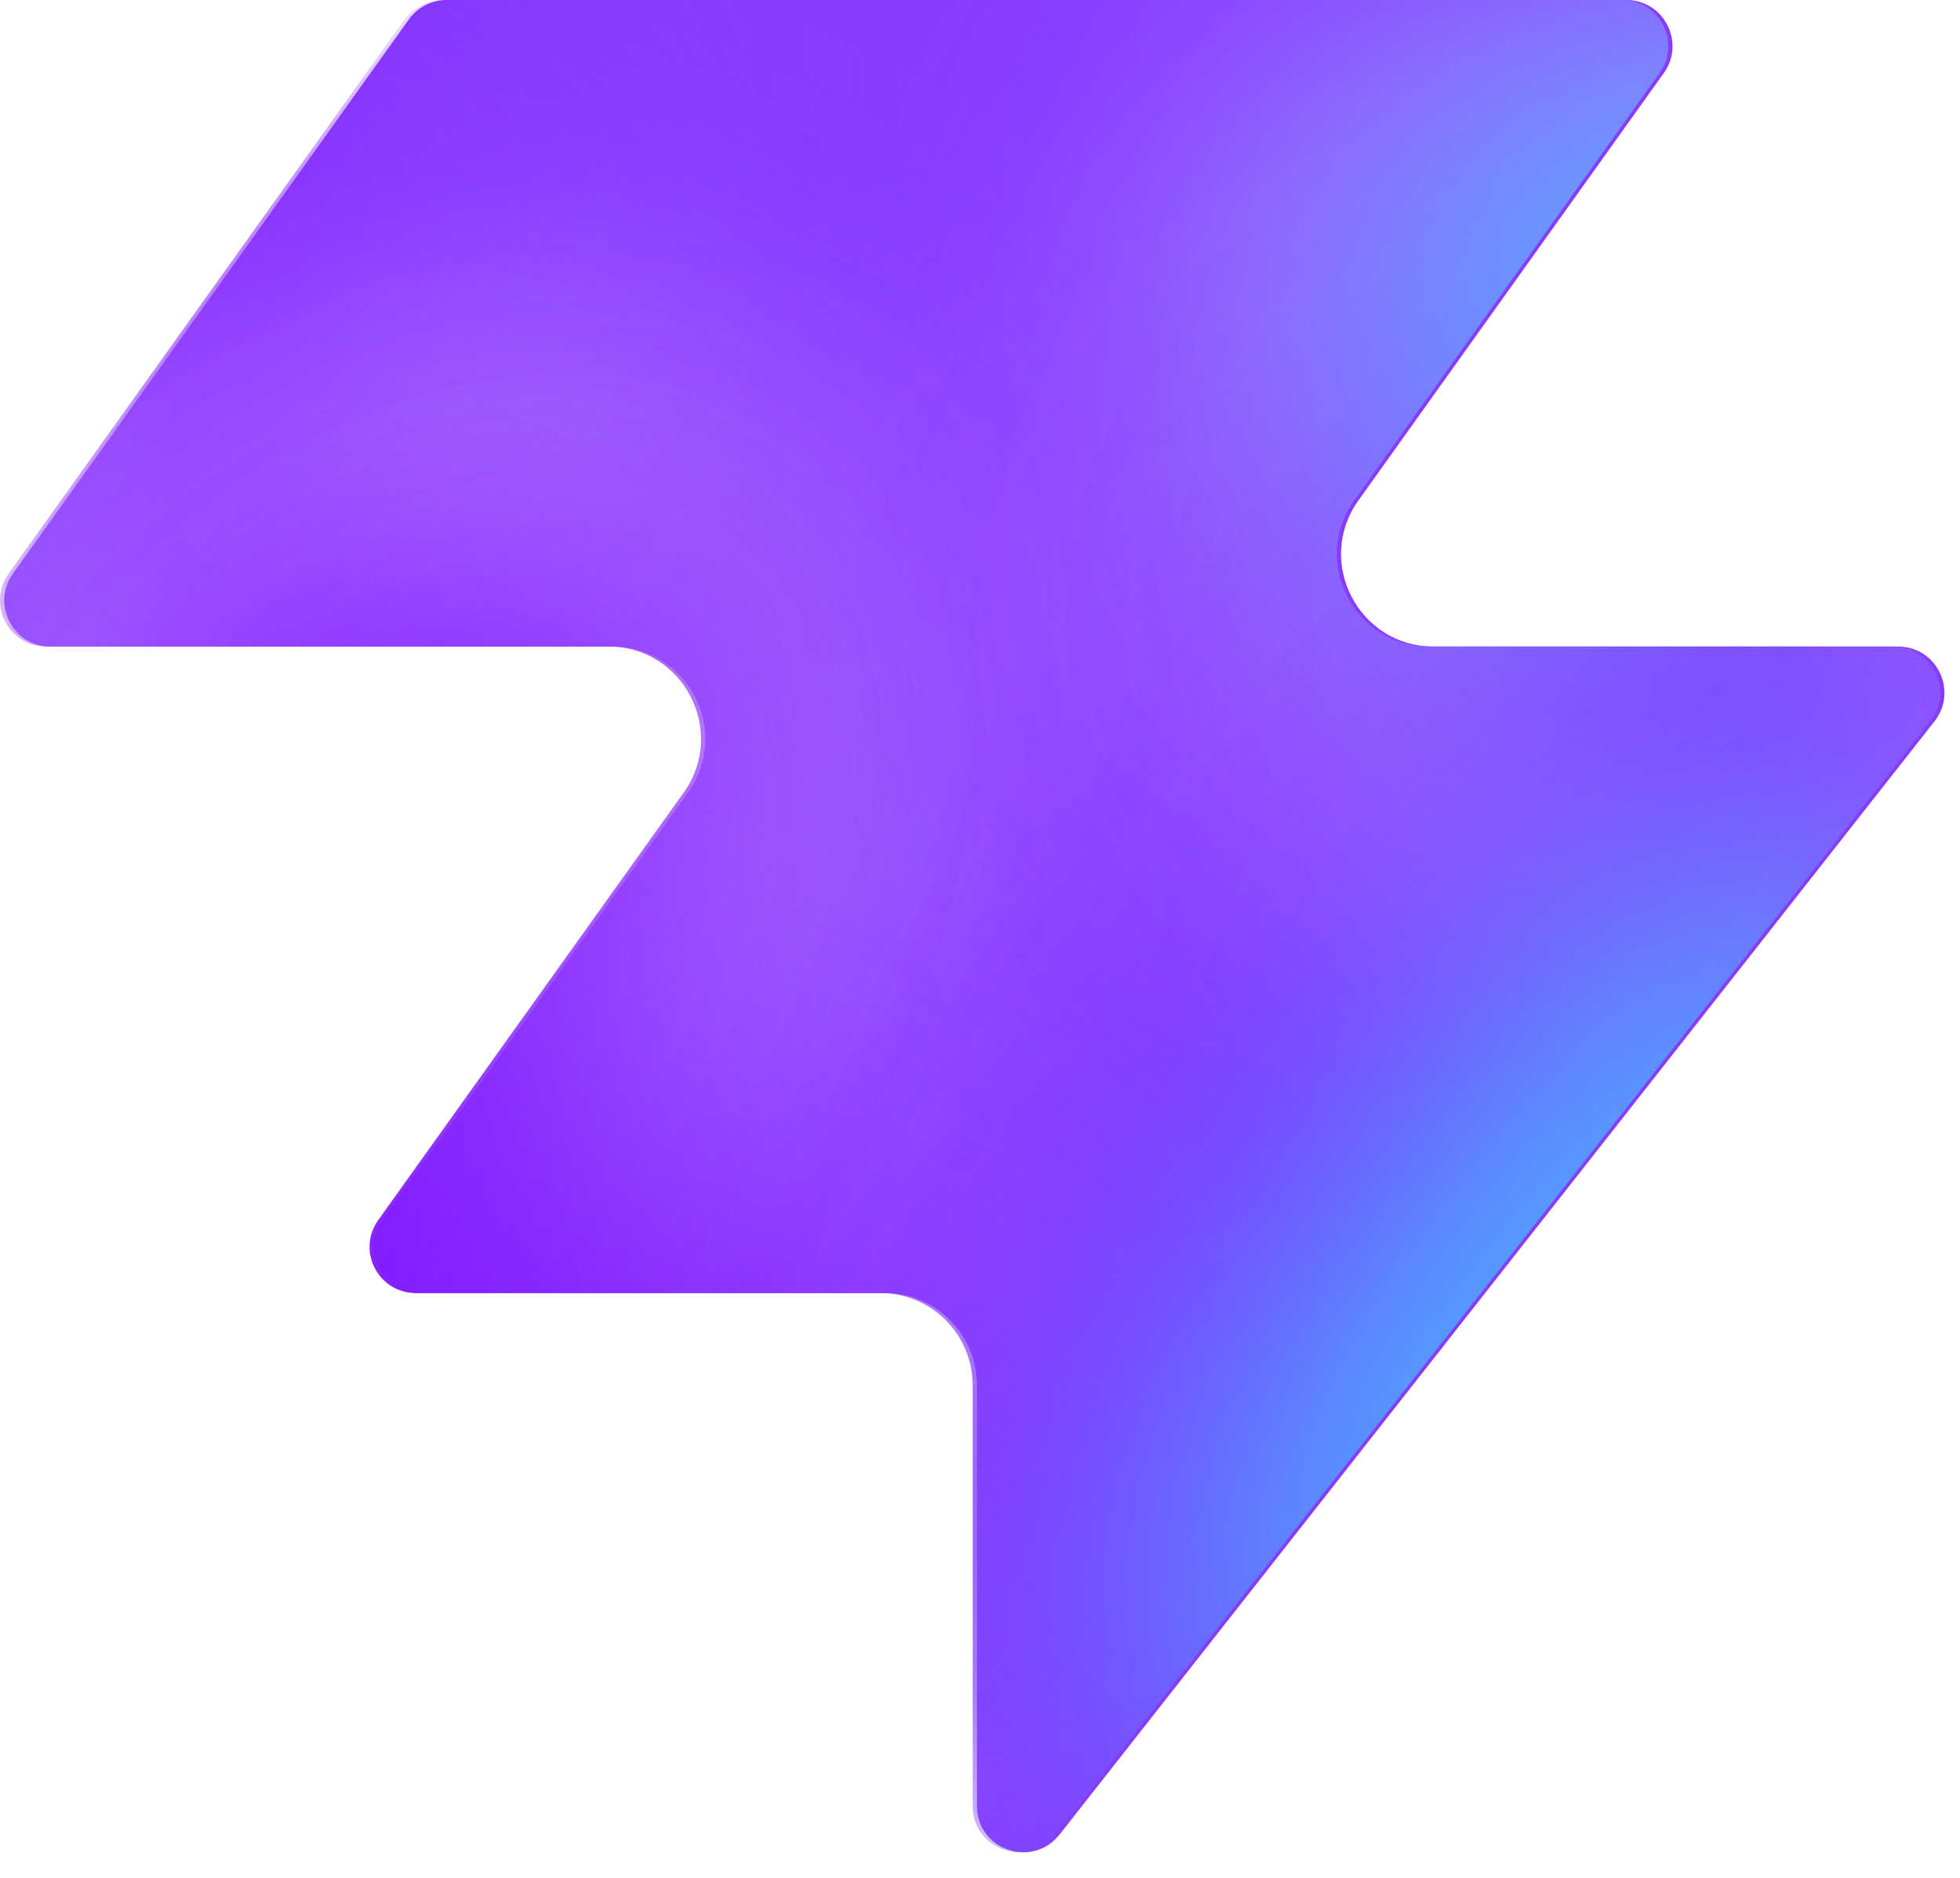
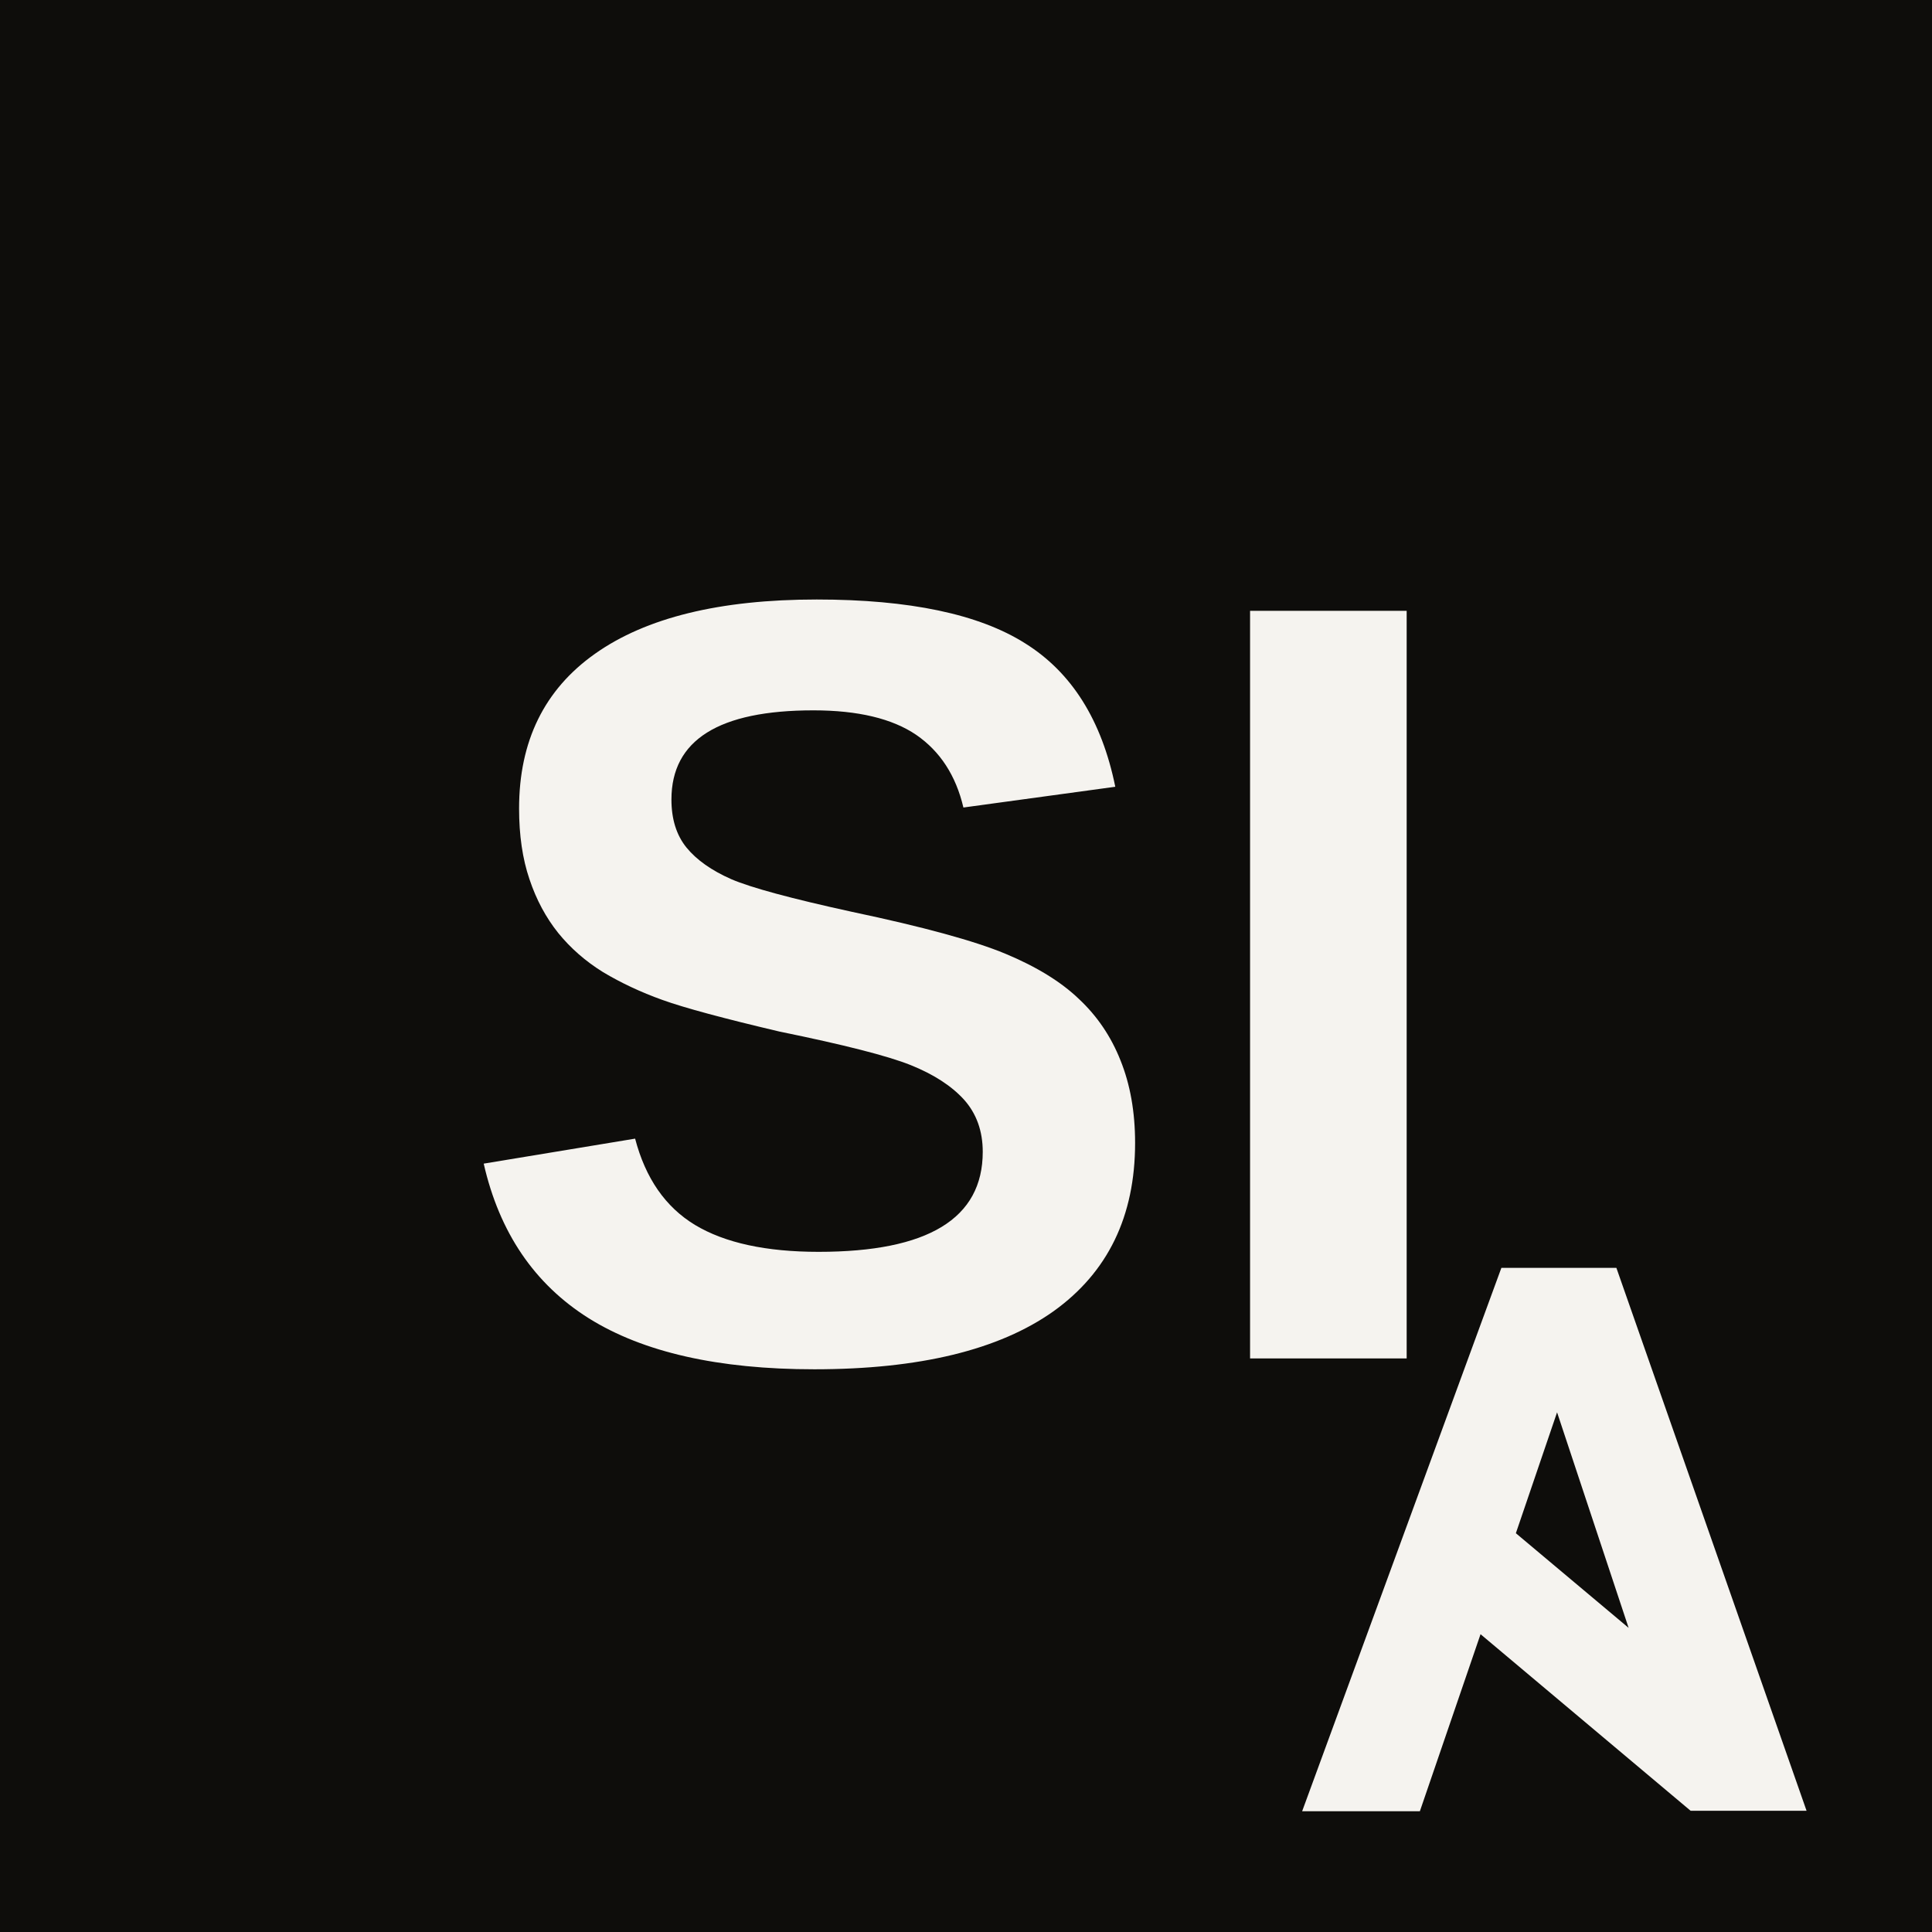
- <svg xmlns="http://www.w3.org/2000/svg" width="48" height="46" fill="none" viewBox="0 0 48 46">
-   <path fill="#863bff" d="M25.946 44.938c-.664.845-2.021.375-2.021-.698V33.937a2.26 2.26 0 0 0-2.262-2.262H10.287c-.92 0-1.456-1.04-.92-1.788l7.48-10.471c1.07-1.497 0-3.578-1.842-3.578H1.237c-.92 0-1.456-1.04-.92-1.788L10.013.474c.214-.297.556-.474.92-.474h28.894c.92 0 1.456 1.04.92 1.788l-7.48 10.471c-1.07 1.498 0 3.579 1.842 3.579h11.377c.943 0 1.473 1.088.89 1.83L25.947 44.94z" style="fill:#863bff;fill:color(display-p3 .525 .23 1);fill-opacity:1" />
-   <mask id="a" width="48" height="46" x="0" y="0" maskUnits="userSpaceOnUse" style="mask-type:alpha">
-     <path fill="#000" d="M25.842 44.938c-.664.844-2.021.375-2.021-.698V33.937a2.26 2.26 0 0 0-2.262-2.262H10.183c-.92 0-1.456-1.04-.92-1.788l7.48-10.471c1.07-1.498 0-3.579-1.842-3.579H1.133c-.92 0-1.456-1.04-.92-1.787L9.91.473c.214-.297.556-.474.92-.474h28.894c.92 0 1.456 1.04.92 1.788l-7.48 10.471c-1.07 1.498 0 3.578 1.842 3.578h11.377c.943 0 1.473 1.088.89 1.832L25.843 44.94z" style="fill:#000;fill-opacity:1" />
-   </mask>
-   <g mask="url(#a)">
-     <g filter="url(#b)">
-       <ellipse cx="5.508" cy="14.704" fill="#ede6ff" rx="5.508" ry="14.704" style="fill:#ede6ff;fill:color(display-p3 .927 .903 1);fill-opacity:1" transform="matrix(.00324 1 1 -.00324 -4.47 31.516)" />
-     </g>
-     <g filter="url(#c)">
-       <ellipse cx="10.399" cy="29.851" fill="#ede6ff" rx="10.399" ry="29.851" style="fill:#ede6ff;fill:color(display-p3 .927 .903 1);fill-opacity:1" transform="matrix(.00324 1 1 -.00324 -39.328 7.883)" />
-     </g>
-     <g filter="url(#d)">
-       <ellipse cx="5.508" cy="30.487" fill="#7e14ff" rx="5.508" ry="30.487" style="fill:#7e14ff;fill:color(display-p3 .492 .077 1);fill-opacity:1" transform="rotate(89.814 -25.913 -14.639)scale(1 -1)" />
-     </g>
-     <g filter="url(#e)">
-       <ellipse cx="5.508" cy="30.599" fill="#7e14ff" rx="5.508" ry="30.599" style="fill:#7e14ff;fill:color(display-p3 .492 .077 1);fill-opacity:1" transform="rotate(89.814 -32.644 -3.334)scale(1 -1)" />
-     </g>
-     <g filter="url(#f)">
-       <ellipse cx="5.508" cy="30.599" fill="#7e14ff" rx="5.508" ry="30.599" style="fill:#7e14ff;fill:color(display-p3 .492 .077 1);fill-opacity:1" transform="matrix(.00324 1 1 -.00324 -34.34 30.47)" />
-     </g>
-     <g filter="url(#g)">
-       <ellipse cx="14.072" cy="22.078" fill="#ede6ff" rx="14.072" ry="22.078" style="fill:#ede6ff;fill:color(display-p3 .927 .903 1);fill-opacity:1" transform="rotate(93.35 24.506 48.493)scale(-1 1)" />
-     </g>
-     <g filter="url(#h)">
-       <ellipse cx="3.47" cy="21.501" fill="#7e14ff" rx="3.47" ry="21.501" style="fill:#7e14ff;fill:color(display-p3 .492 .077 1);fill-opacity:1" transform="rotate(89.009 28.708 47.59)scale(-1 1)" />
-     </g>
-     <g filter="url(#i)">
-       <ellipse cx="3.47" cy="21.501" fill="#7e14ff" rx="3.47" ry="21.501" style="fill:#7e14ff;fill:color(display-p3 .492 .077 1);fill-opacity:1" transform="rotate(89.009 28.708 47.59)scale(-1 1)" />
-     </g>
-     <g filter="url(#j)">
-       <ellipse cx=".387" cy="8.972" fill="#7e14ff" rx="4.407" ry="29.108" style="fill:#7e14ff;fill:color(display-p3 .492 .077 1);fill-opacity:1" transform="rotate(39.51 .387 8.972)" />
-     </g>
-     <g filter="url(#k)">
-       <ellipse cx="47.523" cy="-6.092" fill="#7e14ff" rx="4.407" ry="29.108" style="fill:#7e14ff;fill:color(display-p3 .492 .077 1);fill-opacity:1" transform="rotate(37.892 47.523 -6.092)" />
-     </g>
-     <g filter="url(#l)">
-       <ellipse cx="41.412" cy="6.333" fill="#47bfff" rx="5.971" ry="9.665" style="fill:#47bfff;fill:color(display-p3 .28 .748 1);fill-opacity:1" transform="rotate(37.892 41.412 6.333)" />
-     </g>
-     <g filter="url(#m)">
-       <ellipse cx="-1.879" cy="38.332" fill="#7e14ff" rx="4.407" ry="29.108" style="fill:#7e14ff;fill:color(display-p3 .492 .077 1);fill-opacity:1" transform="rotate(37.892 -1.88 38.332)" />
-     </g>
-     <g filter="url(#n)">
-       <ellipse cx="-1.879" cy="38.332" fill="#7e14ff" rx="4.407" ry="29.108" style="fill:#7e14ff;fill:color(display-p3 .492 .077 1);fill-opacity:1" transform="rotate(37.892 -1.88 38.332)" />
-     </g>
-     <g filter="url(#o)">
-       <ellipse cx="35.651" cy="29.907" fill="#7e14ff" rx="4.407" ry="29.108" style="fill:#7e14ff;fill:color(display-p3 .492 .077 1);fill-opacity:1" transform="rotate(37.892 35.651 29.907)" />
-     </g>
-     <g filter="url(#p)">
-       <ellipse cx="38.418" cy="32.4" fill="#47bfff" rx="5.971" ry="15.297" style="fill:#47bfff;fill:color(display-p3 .28 .748 1);fill-opacity:1" transform="rotate(37.892 38.418 32.4)" />
-     </g>
+ <svg xmlns="http://www.w3.org/2000/svg" width="64" height="64" viewBox="0 0 64 64">
+   <rect width="64" height="64" fill="#0e0d0b" />
+   <text x="32" y="45" font-family="Arial, Helvetica, sans-serif" font-weight="700" font-size="36" fill="#f5f3ef" text-anchor="middle">SI</text>
+   <g transform="translate(43 42) scale(0.15)">
+     <path fill="#f5f3ef" d="M40.3 80.9L26.9 120H.9l44-120h25.4l42 119.9H86.7l-46.4-39zm7.8-22.3L73 79.5 57.2 31.9l-9.1 26.7z" />
  </g>
-   <defs>
-     <filter id="b" width="60.045" height="41.654" x="-19.77" y="16.149" color-interpolation-filters="sRGB" filterUnits="userSpaceOnUse">
-       <feFlood flood-opacity="0" result="BackgroundImageFix" />
-       <feBlend in="SourceGraphic" in2="BackgroundImageFix" result="shape" />
-       <feGaussianBlur result="effect1_foregroundBlur_2002_17158" stdDeviation="7.659" />
-     </filter>
-     <filter id="c" width="90.34" height="51.437" x="-54.613" y="-7.533" color-interpolation-filters="sRGB" filterUnits="userSpaceOnUse">
-       <feFlood flood-opacity="0" result="BackgroundImageFix" />
-       <feBlend in="SourceGraphic" in2="BackgroundImageFix" result="shape" />
-       <feGaussianBlur result="effect1_foregroundBlur_2002_17158" stdDeviation="7.659" />
-     </filter>
-     <filter id="d" width="79.355" height="29.4" x="-49.64" y="2.03" color-interpolation-filters="sRGB" filterUnits="userSpaceOnUse">
-       <feFlood flood-opacity="0" result="BackgroundImageFix" />
-       <feBlend in="SourceGraphic" in2="BackgroundImageFix" result="shape" />
-       <feGaussianBlur result="effect1_foregroundBlur_2002_17158" stdDeviation="4.596" />
-     </filter>
-     <filter id="e" width="79.579" height="29.4" x="-45.045" y="20.029" color-interpolation-filters="sRGB" filterUnits="userSpaceOnUse">
-       <feFlood flood-opacity="0" result="BackgroundImageFix" />
-       <feBlend in="SourceGraphic" in2="BackgroundImageFix" result="shape" />
-       <feGaussianBlur result="effect1_foregroundBlur_2002_17158" stdDeviation="4.596" />
-     </filter>
-     <filter id="f" width="79.579" height="29.4" x="-43.513" y="21.178" color-interpolation-filters="sRGB" filterUnits="userSpaceOnUse">
-       <feFlood flood-opacity="0" result="BackgroundImageFix" />
-       <feBlend in="SourceGraphic" in2="BackgroundImageFix" result="shape" />
-       <feGaussianBlur result="effect1_foregroundBlur_2002_17158" stdDeviation="4.596" />
-     </filter>
-     <filter id="g" width="74.749" height="58.852" x="15.756" y="-17.901" color-interpolation-filters="sRGB" filterUnits="userSpaceOnUse">
-       <feFlood flood-opacity="0" result="BackgroundImageFix" />
-       <feBlend in="SourceGraphic" in2="BackgroundImageFix" result="shape" />
-       <feGaussianBlur result="effect1_foregroundBlur_2002_17158" stdDeviation="7.659" />
-     </filter>
-     <filter id="h" width="61.377" height="25.362" x="23.548" y="2.284" color-interpolation-filters="sRGB" filterUnits="userSpaceOnUse">
-       <feFlood flood-opacity="0" result="BackgroundImageFix" />
-       <feBlend in="SourceGraphic" in2="BackgroundImageFix" result="shape" />
-       <feGaussianBlur result="effect1_foregroundBlur_2002_17158" stdDeviation="4.596" />
-     </filter>
-     <filter id="i" width="61.377" height="25.362" x="23.548" y="2.284" color-interpolation-filters="sRGB" filterUnits="userSpaceOnUse">
-       <feFlood flood-opacity="0" result="BackgroundImageFix" />
-       <feBlend in="SourceGraphic" in2="BackgroundImageFix" result="shape" />
-       <feGaussianBlur result="effect1_foregroundBlur_2002_17158" stdDeviation="4.596" />
-     </filter>
-     <filter id="j" width="56.045" height="63.649" x="-27.636" y="-22.853" color-interpolation-filters="sRGB" filterUnits="userSpaceOnUse">
-       <feFlood flood-opacity="0" result="BackgroundImageFix" />
-       <feBlend in="SourceGraphic" in2="BackgroundImageFix" result="shape" />
-       <feGaussianBlur result="effect1_foregroundBlur_2002_17158" stdDeviation="4.596" />
-     </filter>
-     <filter id="k" width="54.814" height="64.646" x="20.116" y="-38.415" color-interpolation-filters="sRGB" filterUnits="userSpaceOnUse">
-       <feFlood flood-opacity="0" result="BackgroundImageFix" />
-       <feBlend in="SourceGraphic" in2="BackgroundImageFix" result="shape" />
-       <feGaussianBlur result="effect1_foregroundBlur_2002_17158" stdDeviation="4.596" />
-     </filter>
-     <filter id="l" width="33.541" height="35.313" x="24.641" y="-11.323" color-interpolation-filters="sRGB" filterUnits="userSpaceOnUse">
-       <feFlood flood-opacity="0" result="BackgroundImageFix" />
-       <feBlend in="SourceGraphic" in2="BackgroundImageFix" result="shape" />
-       <feGaussianBlur result="effect1_foregroundBlur_2002_17158" stdDeviation="4.596" />
-     </filter>
-     <filter id="m" width="54.814" height="64.646" x="-29.286" y="6.009" color-interpolation-filters="sRGB" filterUnits="userSpaceOnUse">
-       <feFlood flood-opacity="0" result="BackgroundImageFix" />
-       <feBlend in="SourceGraphic" in2="BackgroundImageFix" result="shape" />
-       <feGaussianBlur result="effect1_foregroundBlur_2002_17158" stdDeviation="4.596" />
-     </filter>
-     <filter id="n" width="54.814" height="64.646" x="-29.286" y="6.009" color-interpolation-filters="sRGB" filterUnits="userSpaceOnUse">
-       <feFlood flood-opacity="0" result="BackgroundImageFix" />
-       <feBlend in="SourceGraphic" in2="BackgroundImageFix" result="shape" />
-       <feGaussianBlur result="effect1_foregroundBlur_2002_17158" stdDeviation="4.596" />
-     </filter>
-     <filter id="o" width="54.814" height="64.646" x="8.244" y="-2.416" color-interpolation-filters="sRGB" filterUnits="userSpaceOnUse">
-       <feFlood flood-opacity="0" result="BackgroundImageFix" />
-       <feBlend in="SourceGraphic" in2="BackgroundImageFix" result="shape" />
-       <feGaussianBlur result="effect1_foregroundBlur_2002_17158" stdDeviation="4.596" />
-     </filter>
-     <filter id="p" width="39.409" height="43.623" x="18.713" y="10.588" color-interpolation-filters="sRGB" filterUnits="userSpaceOnUse">
-       <feFlood flood-opacity="0" result="BackgroundImageFix" />
-       <feBlend in="SourceGraphic" in2="BackgroundImageFix" result="shape" />
-       <feGaussianBlur result="effect1_foregroundBlur_2002_17158" stdDeviation="4.596" />
-     </filter>
-   </defs>
</svg>
